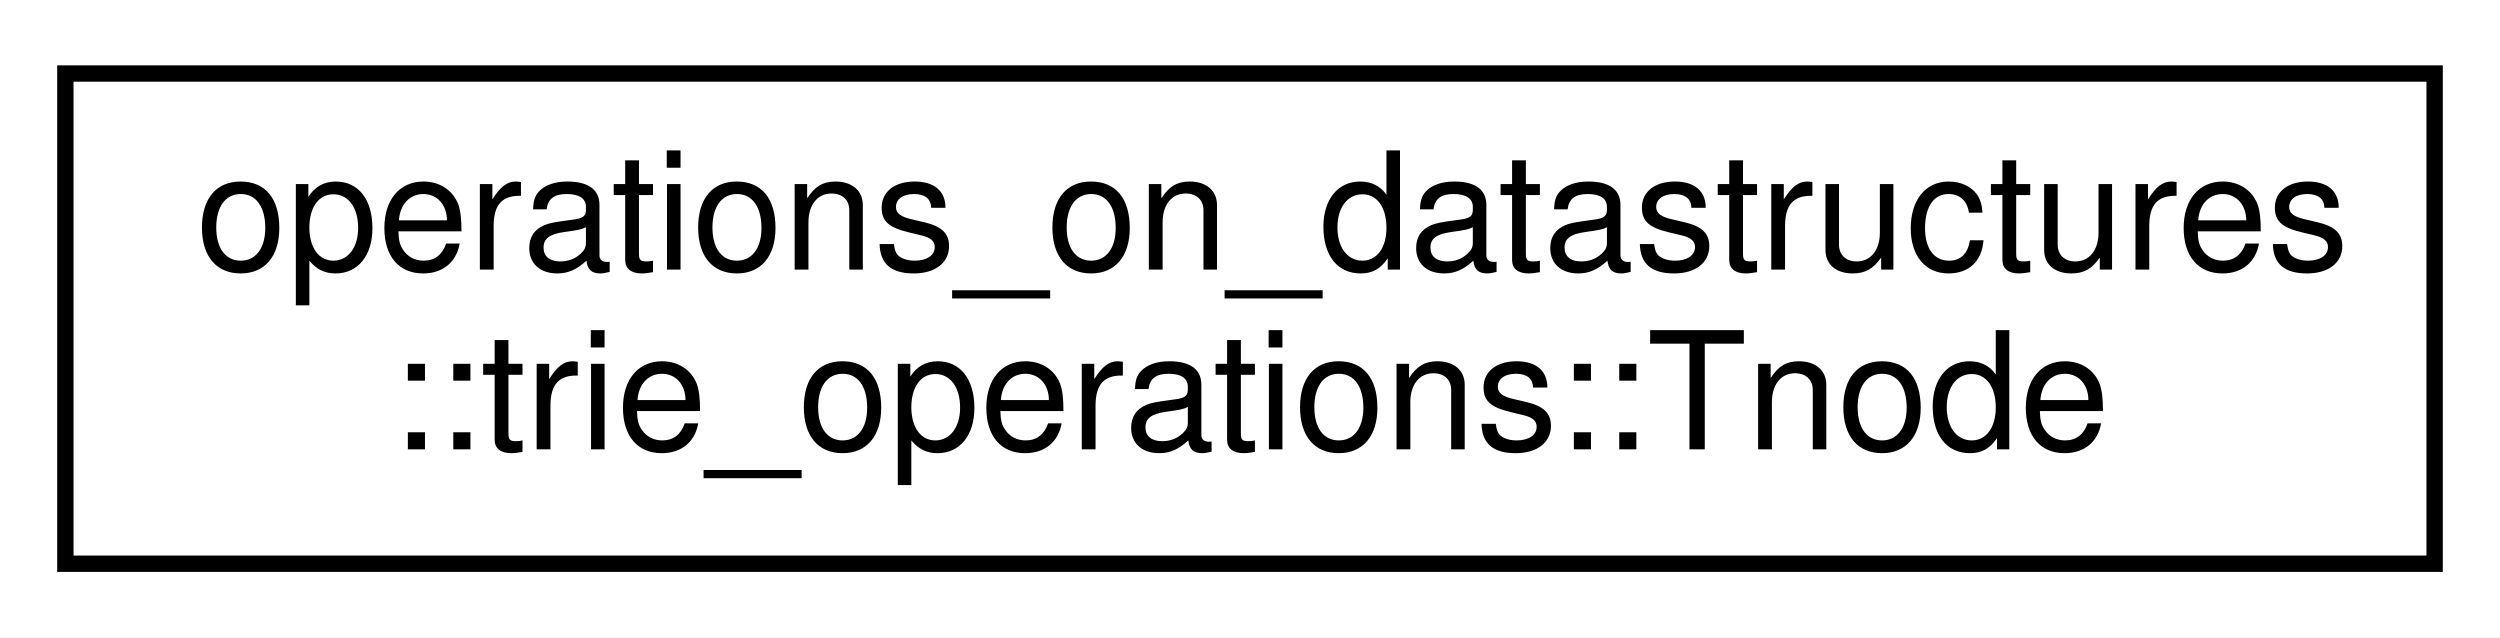
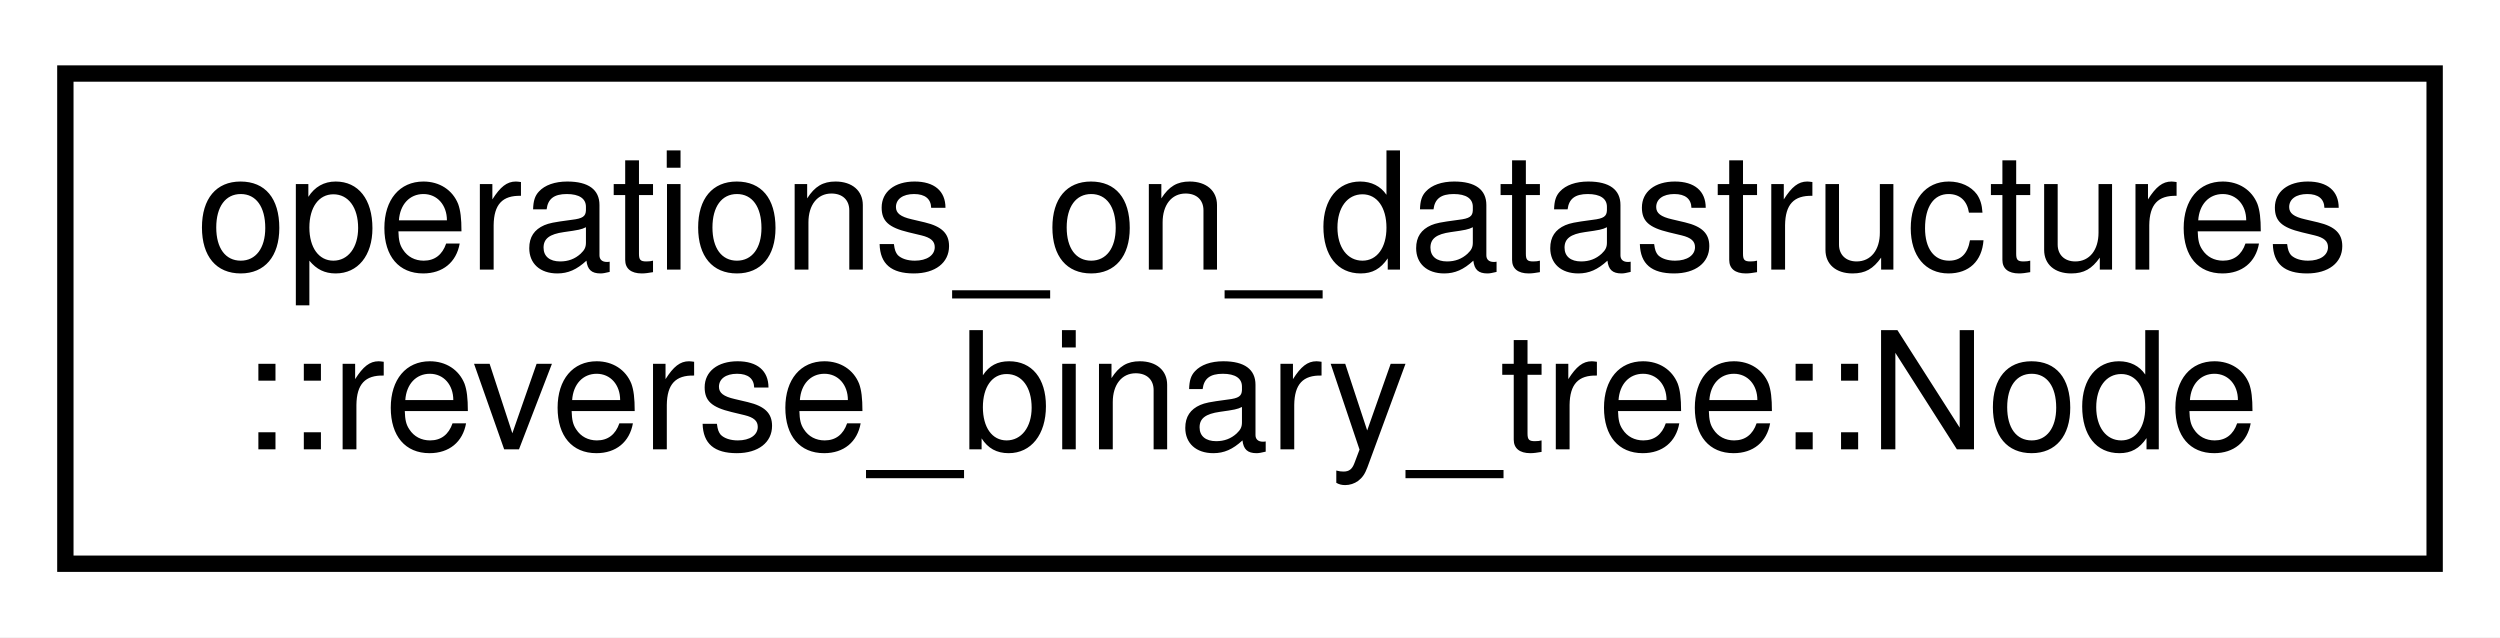
<svg xmlns="http://www.w3.org/2000/svg" xmlns:xlink="http://www.w3.org/1999/xlink" width="153pt" height="39pt" viewBox="0.00 0.00 153.00 39.00">
  <g id="graph0" class="graph" transform="scale(1 1) rotate(0) translate(4 35)">
    <polygon fill="white" stroke="transparent" points="-4,4 -4,-35 149,-35 149,4 -4,4" />
    <g id="node1" class="node">
      <g id="a_node1">
-         <a xlink:href="d0/d5f/classoperations__on__datastructures_1_1trie__operations_1_1_tnode.html" target="_top" xlink:title="Class defining the structure of trie node and containing the methods to perform operations on them.">
+         <a xlink:href="d8/dfd/structoperations__on__datastructures_1_1reverse__binary__tree_1_1_node.html" target="_top" xlink:title="A Node struct that represents a single node in a Binary Tree.">
          <polygon fill="white" stroke="black" points="0,-0.5 0,-30.5 145,-30.5 145,-0.5 0,-0.5" />
          <text text-anchor="start" x="8" y="-18.5" font-family="Helvetica,sans-Serif" font-size="10.00">operations_on_datastructures</text>
-           <text text-anchor="middle" x="72.5" y="-7.5" font-family="Helvetica,sans-Serif" font-size="10.00">::trie_operations::Tnode</text>
+           <text text-anchor="middle" x="72.5" y="-7.5" font-family="Helvetica,sans-Serif" font-size="10.00">::reverse_binary_tree::Node</text>
        </a>
      </g>
    </g>
  </g>
</svg>
